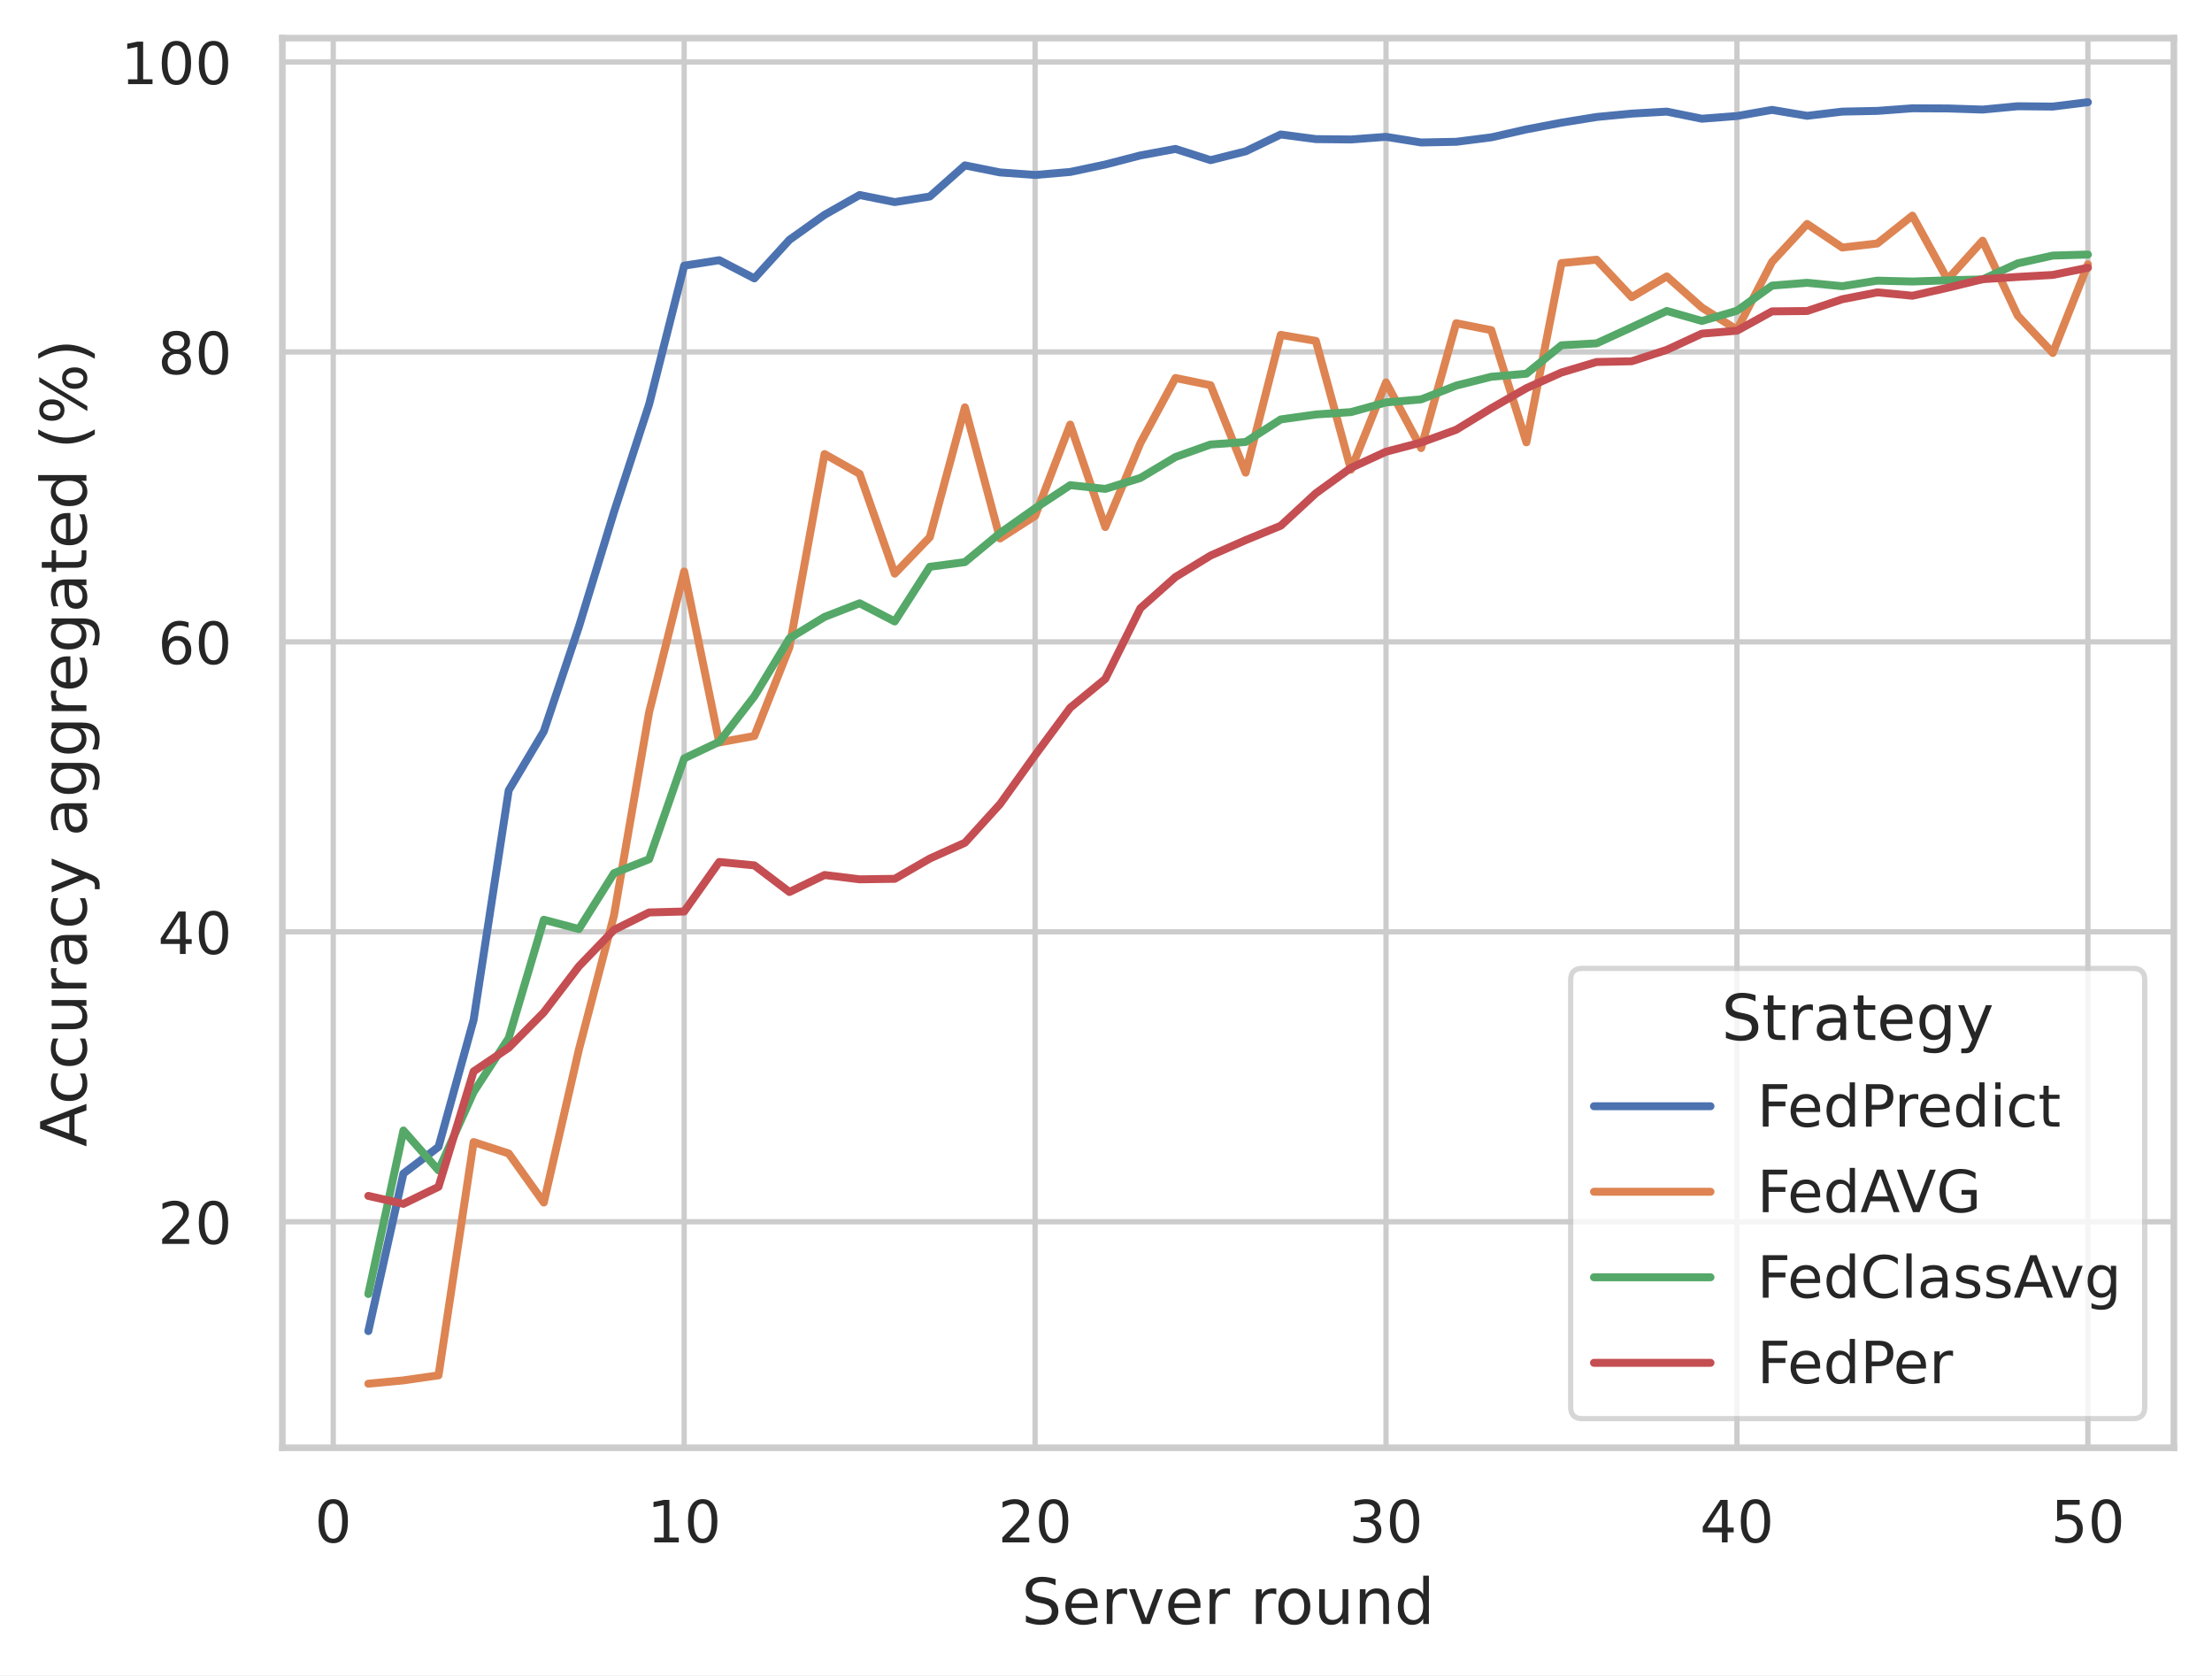
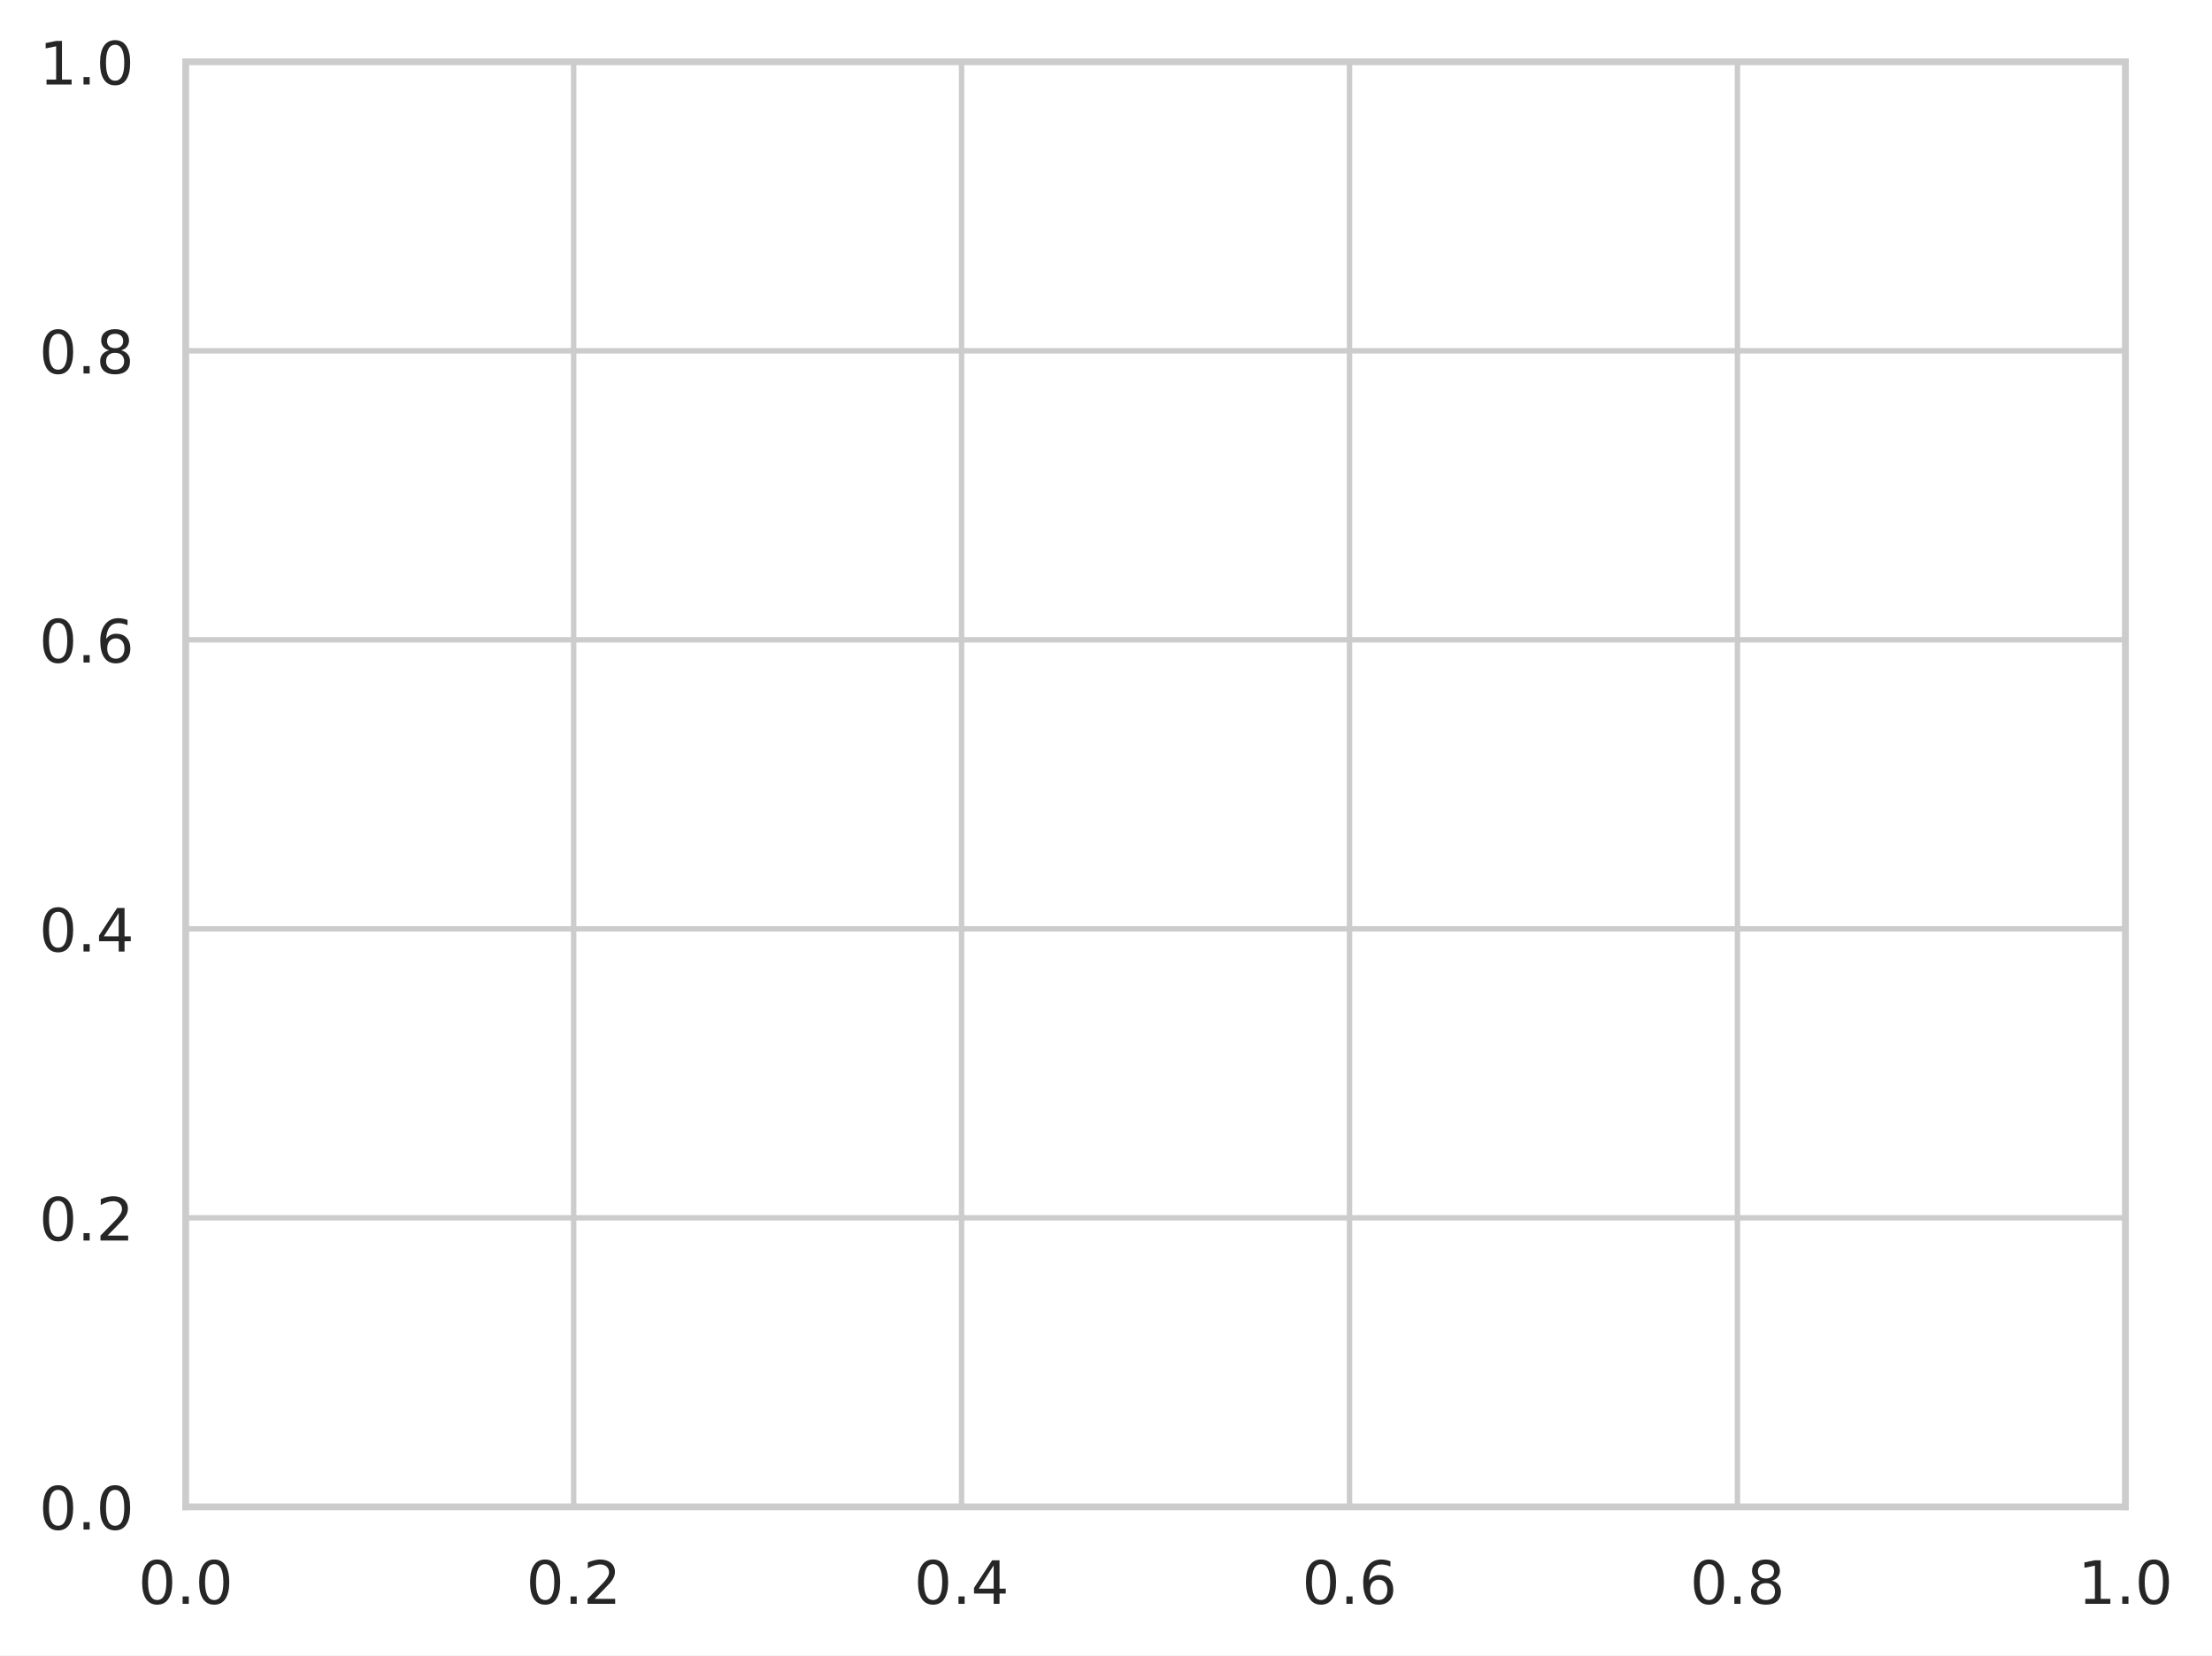
- <svg xmlns="http://www.w3.org/2000/svg" xmlns:xlink="http://www.w3.org/1999/xlink" width="417.63pt" height="316.272pt" viewBox="0 0 417.63 316.272" version="1.1">
+ <svg xmlns="http://www.w3.org/2000/svg" xmlns:xlink="http://www.w3.org/1999/xlink" width="407.26pt" height="304.837pt" viewBox="0 0 407.26 304.837" version="1.1">
  <defs>
    <style type="text/css">*{stroke-linejoin: round; stroke-linecap: butt}</style>
  </defs>
  <g id="figure_1">
    <g id="patch_1">
-       <path d="M 0 316.272  L 417.63 316.272  L 417.63 0  L 0 0  z " style="fill: #ffffff" />
+       <path d="M 0 304.837  L 407.26 304.837  L 407.26 0  L 0 0  z " style="fill: #ffffff" />
    </g>
    <g id="axes_1">
      <g id="patch_2">
-         <path d="M 53.31 273.312  L 410.43 273.312  L 410.43 7.2  L 53.31 7.2  z " style="fill: #ffffff" />
+         <path d="M 34.193 277.491  L 391.313 277.491  L 391.313 11.379  L 34.193 11.379  z " style="fill: #ffffff" />
      </g>
      <g id="matplotlib.axis_1">
        <g id="xtick_1">
          <g id="line2d_1">
-             <path d="M 62.917 273.312  L 62.917 7.2  " clip-path="url(#pc67207df9b)" style="fill: none; stroke: #cccccc; stroke-linecap: round" />
+             <path d="M 34.193 277.491  L 34.193 11.379  " clip-path="url(#pdda27de892)" style="fill: none; stroke: #cccccc; stroke-linecap: round" />
          </g>
          <g id="text_1">
-             <g style="fill: #262626" transform="translate(59.41775 291.1703) scale(0.11 -0.11)">
+             <g style="fill: #262626" transform="translate(25.44672 295.3494) scale(0.11 -0.11)">
              <defs>
                <path id="DejaVuSans-30" d="M 2034 4250  Q 1547 4250 1301 3770  Q 1056 3291 1056 2328  Q 1056 1369 1301 889  Q 1547 409 2034 409  Q 2525 409 2770 889  Q 3016 1369 3016 2328  Q 3016 3291 2770 3770  Q 2525 4250 2034 4250  z M 2034 4750  Q 2819 4750 3233 4129  Q 3647 3509 3647 2328  Q 3647 1150 3233 529  Q 2819 -91 2034 -91  Q 1250 -91 836 529  Q 422 1150 422 2328  Q 422 3509 836 4129  Q 1250 4750 2034 4750  z " transform="scale(0.015625)" />
+                 <path id="DejaVuSans-2e" d="M 684 794  L 1344 794  L 1344 0  L 684 0  L 684 794  z " transform="scale(0.015625)" />
              </defs>
              <use xlink:href="#DejaVuSans-30" />
+               <use xlink:href="#DejaVuSans-2e" x="63.623" />
+               <use xlink:href="#DejaVuSans-30" x="95.41" />
            </g>
          </g>
        </g>
        <g id="xtick_2">
          <g id="line2d_2">
-             <path d="M 129.173 273.312  L 129.173 7.2  " clip-path="url(#pc67207df9b)" style="fill: none; stroke: #cccccc; stroke-linecap: round" />
+             <path d="M 105.617 277.491  L 105.617 11.379  " clip-path="url(#pdda27de892)" style="fill: none; stroke: #cccccc; stroke-linecap: round" />
          </g>
          <g id="text_2">
-             <g style="fill: #262626" transform="translate(122.1744 291.1703) scale(0.11 -0.11)">
+             <g style="fill: #262626" transform="translate(96.87072 295.3494) scale(0.11 -0.11)">
              <defs>
-                 <path id="DejaVuSans-31" d="M 794 531  L 1825 531  L 1825 4091  L 703 3866  L 703 4441  L 1819 4666  L 2450 4666  L 2450 531  L 3481 531  L 3481 0  L 794 0  L 794 531  z " transform="scale(0.015625)" />
+                 <path id="DejaVuSans-32" d="M 1228 531  L 3431 531  L 3431 0  L 469 0  L 469 531  Q 828 903 1448 1529  Q 2069 2156 2228 2338  Q 2531 2678 2651 2914  Q 2772 3150 2772 3378  Q 2772 3750 2511 3984  Q 2250 4219 1831 4219  Q 1534 4219 1204 4116  Q 875 4013 500 3803  L 500 4441  Q 881 4594 1212 4672  Q 1544 4750 1819 4750  Q 2544 4750 2975 4387  Q 3406 4025 3406 3419  Q 3406 3131 3298 2873  Q 3191 2616 2906 2266  Q 2828 2175 2409 1742  Q 1991 1309 1228 531  z " transform="scale(0.015625)" />
              </defs>
-               <use xlink:href="#DejaVuSans-31" />
-               <use xlink:href="#DejaVuSans-30" x="63.623" />
+               <use xlink:href="#DejaVuSans-30" />
+               <use xlink:href="#DejaVuSans-2e" x="63.623" />
+               <use xlink:href="#DejaVuSans-32" x="95.41" />
            </g>
          </g>
        </g>
        <g id="xtick_3">
          <g id="line2d_3">
-             <path d="M 195.429 273.312  L 195.429 7.2  " clip-path="url(#pc67207df9b)" style="fill: none; stroke: #cccccc; stroke-linecap: round" />
+             <path d="M 177.041 277.491  L 177.041 11.379  " clip-path="url(#pdda27de892)" style="fill: none; stroke: #cccccc; stroke-linecap: round" />
          </g>
          <g id="text_3">
-             <g style="fill: #262626" transform="translate(188.4304 291.1703) scale(0.11 -0.11)">
+             <g style="fill: #262626" transform="translate(168.2947 295.3494) scale(0.11 -0.11)">
              <defs>
-                 <path id="DejaVuSans-32" d="M 1228 531  L 3431 531  L 3431 0  L 469 0  L 469 531  Q 828 903 1448 1529  Q 2069 2156 2228 2338  Q 2531 2678 2651 2914  Q 2772 3150 2772 3378  Q 2772 3750 2511 3984  Q 2250 4219 1831 4219  Q 1534 4219 1204 4116  Q 875 4013 500 3803  L 500 4441  Q 881 4594 1212 4672  Q 1544 4750 1819 4750  Q 2544 4750 2975 4387  Q 3406 4025 3406 3419  Q 3406 3131 3298 2873  Q 3191 2616 2906 2266  Q 2828 2175 2409 1742  Q 1991 1309 1228 531  z " transform="scale(0.015625)" />
+                 <path id="DejaVuSans-34" d="M 2419 4116  L 825 1625  L 2419 1625  L 2419 4116  z M 2253 4666  L 3047 4666  L 3047 1625  L 3713 1625  L 3713 1100  L 3047 1100  L 3047 0  L 2419 0  L 2419 1100  L 313 1100  L 313 1709  L 2253 4666  z " transform="scale(0.015625)" />
              </defs>
-               <use xlink:href="#DejaVuSans-32" />
-               <use xlink:href="#DejaVuSans-30" x="63.623" />
+               <use xlink:href="#DejaVuSans-30" />
+               <use xlink:href="#DejaVuSans-2e" x="63.623" />
+               <use xlink:href="#DejaVuSans-34" x="95.41" />
            </g>
          </g>
        </g>
        <g id="xtick_4">
          <g id="line2d_4">
-             <path d="M 261.685 273.312  L 261.685 7.2  " clip-path="url(#pc67207df9b)" style="fill: none; stroke: #cccccc; stroke-linecap: round" />
+             <path d="M 248.465 277.491  L 248.465 11.379  " clip-path="url(#pdda27de892)" style="fill: none; stroke: #cccccc; stroke-linecap: round" />
          </g>
          <g id="text_4">
-             <g style="fill: #262626" transform="translate(254.6865 291.1703) scale(0.11 -0.11)">
+             <g style="fill: #262626" transform="translate(239.7187 295.3494) scale(0.11 -0.11)">
              <defs>
-                 <path id="DejaVuSans-33" d="M 2597 2516  Q 3050 2419 3304 2112  Q 3559 1806 3559 1356  Q 3559 666 3084 287  Q 2609 -91 1734 -91  Q 1441 -91 1130 -33  Q 819 25 488 141  L 488 750  Q 750 597 1062 519  Q 1375 441 1716 441  Q 2309 441 2620 675  Q 2931 909 2931 1356  Q 2931 1769 2642 2001  Q 2353 2234 1838 2234  L 1294 2234  L 1294 2753  L 1863 2753  Q 2328 2753 2575 2939  Q 2822 3125 2822 3475  Q 2822 3834 2567 4026  Q 2313 4219 1838 4219  Q 1578 4219 1281 4162  Q 984 4106 628 3988  L 628 4550  Q 988 4650 1302 4700  Q 1616 4750 1894 4750  Q 2613 4750 3031 4423  Q 3450 4097 3450 3541  Q 3450 3153 3228 2886  Q 3006 2619 2597 2516  z " transform="scale(0.015625)" />
+                 <path id="DejaVuSans-36" d="M 2113 2584  Q 1688 2584 1439 2293  Q 1191 2003 1191 1497  Q 1191 994 1439 701  Q 1688 409 2113 409  Q 2538 409 2786 701  Q 3034 994 3034 1497  Q 3034 2003 2786 2293  Q 2538 2584 2113 2584  z M 3366 4563  L 3366 3988  Q 3128 4100 2886 4159  Q 2644 4219 2406 4219  Q 1781 4219 1451 3797  Q 1122 3375 1075 2522  Q 1259 2794 1537 2939  Q 1816 3084 2150 3084  Q 2853 3084 3261 2657  Q 3669 2231 3669 1497  Q 3669 778 3244 343  Q 2819 -91 2113 -91  Q 1303 -91 875 529  Q 447 1150 447 2328  Q 447 3434 972 4092  Q 1497 4750 2381 4750  Q 2619 4750 2861 4703  Q 3103 4656 3366 4563  z " transform="scale(0.015625)" />
              </defs>
-               <use xlink:href="#DejaVuSans-33" />
-               <use xlink:href="#DejaVuSans-30" x="63.623" />
+               <use xlink:href="#DejaVuSans-30" />
+               <use xlink:href="#DejaVuSans-2e" x="63.623" />
+               <use xlink:href="#DejaVuSans-36" x="95.41" />
            </g>
          </g>
        </g>
        <g id="xtick_5">
          <g id="line2d_5">
-             <path d="M 327.941 273.312  L 327.941 7.2  " clip-path="url(#pc67207df9b)" style="fill: none; stroke: #cccccc; stroke-linecap: round" />
+             <path d="M 319.889 277.491  L 319.889 11.379  " clip-path="url(#pdda27de892)" style="fill: none; stroke: #cccccc; stroke-linecap: round" />
          </g>
          <g id="text_5">
-             <g style="fill: #262626" transform="translate(320.9425 291.1703) scale(0.11 -0.11)">
+             <g style="fill: #262626" transform="translate(311.1427 295.3494) scale(0.11 -0.11)">
              <defs>
-                 <path id="DejaVuSans-34" d="M 2419 4116  L 825 1625  L 2419 1625  L 2419 4116  z M 2253 4666  L 3047 4666  L 3047 1625  L 3713 1625  L 3713 1100  L 3047 1100  L 3047 0  L 2419 0  L 2419 1100  L 313 1100  L 313 1709  L 2253 4666  z " transform="scale(0.015625)" />
+                 <path id="DejaVuSans-38" d="M 2034 2216  Q 1584 2216 1326 1975  Q 1069 1734 1069 1313  Q 1069 891 1326 650  Q 1584 409 2034 409  Q 2484 409 2743 651  Q 3003 894 3003 1313  Q 3003 1734 2745 1975  Q 2488 2216 2034 2216  z M 1403 2484  Q 997 2584 770 2862  Q 544 3141 544 3541  Q 544 4100 942 4425  Q 1341 4750 2034 4750  Q 2731 4750 3128 4425  Q 3525 4100 3525 3541  Q 3525 3141 3298 2862  Q 3072 2584 2669 2484  Q 3125 2378 3379 2068  Q 3634 1759 3634 1313  Q 3634 634 3220 271  Q 2806 -91 2034 -91  Q 1263 -91 848 271  Q 434 634 434 1313  Q 434 1759 690 2068  Q 947 2378 1403 2484  z M 1172 3481  Q 1172 3119 1398 2916  Q 1625 2713 2034 2713  Q 2441 2713 2670 2916  Q 2900 3119 2900 3481  Q 2900 3844 2670 4047  Q 2441 4250 2034 4250  Q 1625 4250 1398 4047  Q 1172 3844 1172 3481  z " transform="scale(0.015625)" />
              </defs>
-               <use xlink:href="#DejaVuSans-34" />
-               <use xlink:href="#DejaVuSans-30" x="63.623" />
+               <use xlink:href="#DejaVuSans-30" />
+               <use xlink:href="#DejaVuSans-2e" x="63.623" />
+               <use xlink:href="#DejaVuSans-38" x="95.41" />
            </g>
          </g>
        </g>
        <g id="xtick_6">
          <g id="line2d_6">
-             <path d="M 394.197 273.312  L 394.197 7.2  " clip-path="url(#pc67207df9b)" style="fill: none; stroke: #cccccc; stroke-linecap: round" />
+             <path d="M 391.313 277.491  L 391.313 11.379  " clip-path="url(#pdda27de892)" style="fill: none; stroke: #cccccc; stroke-linecap: round" />
          </g>
          <g id="text_6">
-             <g style="fill: #262626" transform="translate(387.1985 291.1703) scale(0.11 -0.11)">
+             <g style="fill: #262626" transform="translate(382.5667 295.3494) scale(0.11 -0.11)">
              <defs>
-                 <path id="DejaVuSans-35" d="M 691 4666  L 3169 4666  L 3169 4134  L 1269 4134  L 1269 2991  Q 1406 3038 1543 3061  Q 1681 3084 1819 3084  Q 2600 3084 3056 2656  Q 3513 2228 3513 1497  Q 3513 744 3044 326  Q 2575 -91 1722 -91  Q 1428 -91 1123 -41  Q 819 9 494 109  L 494 744  Q 775 591 1075 516  Q 1375 441 1709 441  Q 2250 441 2565 725  Q 2881 1009 2881 1497  Q 2881 1984 2565 2268  Q 2250 2553 1709 2553  Q 1456 2553 1204 2497  Q 953 2441 691 2322  L 691 4666  z " transform="scale(0.015625)" />
+                 <path id="DejaVuSans-31" d="M 794 531  L 1825 531  L 1825 4091  L 703 3866  L 703 4441  L 1819 4666  L 2450 4666  L 2450 531  L 3481 531  L 3481 0  L 794 0  L 794 531  z " transform="scale(0.015625)" />
              </defs>
-               <use xlink:href="#DejaVuSans-35" />
-               <use xlink:href="#DejaVuSans-30" x="63.623" />
+               <use xlink:href="#DejaVuSans-31" />
+               <use xlink:href="#DejaVuSans-2e" x="63.623" />
+               <use xlink:href="#DejaVuSans-30" x="95.41" />
            </g>
-           </g>
-         </g>
-         <g id="text_7">
-           <g style="fill: #262626" transform="translate(192.8691 306.5761) scale(0.12 -0.12)">
-             <defs>
-               <path id="DejaVuSans-53" d="M 3425 4513  L 3425 3897  Q 3066 4069 2747 4153  Q 2428 4238 2131 4238  Q 1616 4238 1336 4038  Q 1056 3838 1056 3469  Q 1056 3159 1242 3001  Q 1428 2844 1947 2747  L 2328 2669  Q 3034 2534 3370 2195  Q 3706 1856 3706 1288  Q 3706 609 3251 259  Q 2797 -91 1919 -91  Q 1588 -91 1214 -16  Q 841 59 441 206  L 441 856  Q 825 641 1194 531  Q 1563 422 1919 422  Q 2459 422 2753 634  Q 3047 847 3047 1241  Q 3047 1584 2836 1778  Q 2625 1972 2144 2069  L 1759 2144  Q 1053 2284 737 2584  Q 422 2884 422 3419  Q 422 4038 858 4394  Q 1294 4750 2059 4750  Q 2388 4750 2728 4690  Q 3069 4631 3425 4513  z " transform="scale(0.015625)" />
-               <path id="DejaVuSans-65" d="M 3597 1894  L 3597 1613  L 953 1613  Q 991 1019 1311 708  Q 1631 397 2203 397  Q 2534 397 2845 478  Q 3156 559 3463 722  L 3463 178  Q 3153 47 2828 -22  Q 2503 -91 2169 -91  Q 1331 -91 842 396  Q 353 884 353 1716  Q 353 2575 817 3079  Q 1281 3584 2069 3584  Q 2775 3584 3186 3129  Q 3597 2675 3597 1894  z M 3022 2063  Q 3016 2534 2758 2815  Q 2500 3097 2075 3097  Q 1594 3097 1305 2825  Q 1016 2553 972 2059  L 3022 2063  z " transform="scale(0.015625)" />
-               <path id="DejaVuSans-72" d="M 2631 2963  Q 2534 3019 2420 3045  Q 2306 3072 2169 3072  Q 1681 3072 1420 2755  Q 1159 2438 1159 1844  L 1159 0  L 581 0  L 581 3500  L 1159 3500  L 1159 2956  Q 1341 3275 1631 3429  Q 1922 3584 2338 3584  Q 2397 3584 2469 3576  Q 2541 3569 2628 3553  L 2631 2963  z " transform="scale(0.015625)" />
-               <path id="DejaVuSans-76" d="M 191 3500  L 800 3500  L 1894 563  L 2988 3500  L 3597 3500  L 2284 0  L 1503 0  L 191 3500  z " transform="scale(0.015625)" />
-               <path id="DejaVuSans-20" transform="scale(0.015625)" />
-               <path id="DejaVuSans-6f" d="M 1959 3097  Q 1497 3097 1228 2736  Q 959 2375 959 1747  Q 959 1119 1226 758  Q 1494 397 1959 397  Q 2419 397 2687 759  Q 2956 1122 2956 1747  Q 2956 2369 2687 2733  Q 2419 3097 1959 3097  z M 1959 3584  Q 2709 3584 3137 3096  Q 3566 2609 3566 1747  Q 3566 888 3137 398  Q 2709 -91 1959 -91  Q 1206 -91 779 398  Q 353 888 353 1747  Q 353 2609 779 3096  Q 1206 3584 1959 3584  z " transform="scale(0.015625)" />
-               <path id="DejaVuSans-75" d="M 544 1381  L 544 3500  L 1119 3500  L 1119 1403  Q 1119 906 1312 657  Q 1506 409 1894 409  Q 2359 409 2629 706  Q 2900 1003 2900 1516  L 2900 3500  L 3475 3500  L 3475 0  L 2900 0  L 2900 538  Q 2691 219 2414 64  Q 2138 -91 1772 -91  Q 1169 -91 856 284  Q 544 659 544 1381  z M 1991 3584  L 1991 3584  z " transform="scale(0.015625)" />
-               <path id="DejaVuSans-6e" d="M 3513 2113  L 3513 0  L 2938 0  L 2938 2094  Q 2938 2591 2744 2837  Q 2550 3084 2163 3084  Q 1697 3084 1428 2787  Q 1159 2491 1159 1978  L 1159 0  L 581 0  L 581 3500  L 1159 3500  L 1159 2956  Q 1366 3272 1645 3428  Q 1925 3584 2291 3584  Q 2894 3584 3203 3211  Q 3513 2838 3513 2113  z " transform="scale(0.015625)" />
-               <path id="DejaVuSans-64" d="M 2906 2969  L 2906 4863  L 3481 4863  L 3481 0  L 2906 0  L 2906 525  Q 2725 213 2448 61  Q 2172 -91 1784 -91  Q 1150 -91 751 415  Q 353 922 353 1747  Q 353 2572 751 3078  Q 1150 3584 1784 3584  Q 2172 3584 2448 3432  Q 2725 3281 2906 2969  z M 947 1747  Q 947 1113 1208 752  Q 1469 391 1925 391  Q 2381 391 2643 752  Q 2906 1113 2906 1747  Q 2906 2381 2643 2742  Q 2381 3103 1925 3103  Q 1469 3103 1208 2742  Q 947 2381 947 1747  z " transform="scale(0.015625)" />
-             </defs>
-             <use xlink:href="#DejaVuSans-53" />
-             <use xlink:href="#DejaVuSans-65" x="63.477" />
-             <use xlink:href="#DejaVuSans-72" x="125" />
-             <use xlink:href="#DejaVuSans-76" x="166.113" />
-             <use xlink:href="#DejaVuSans-65" x="225.293" />
-             <use xlink:href="#DejaVuSans-72" x="286.816" />
-             <use xlink:href="#DejaVuSans-20" x="327.93" />
-             <use xlink:href="#DejaVuSans-72" x="359.717" />
-             <use xlink:href="#DejaVuSans-6f" x="398.58" />
-             <use xlink:href="#DejaVuSans-75" x="459.762" />
-             <use xlink:href="#DejaVuSans-6e" x="523.141" />
-             <use xlink:href="#DejaVuSans-64" x="586.52" />
          </g>
        </g>
      </g>
      <g id="matplotlib.axis_2">
        <g id="ytick_1">
          <g id="line2d_7">
-             <path d="M 53.31 230.645  L 410.43 230.645  " clip-path="url(#pc67207df9b)" style="fill: none; stroke: #cccccc; stroke-linecap: round" />
+             <path d="M 34.193 277.491  L 391.313 277.491  " clip-path="url(#pdda27de892)" style="fill: none; stroke: #cccccc; stroke-linecap: round" />
          </g>
-           <g id="text_8">
-             <g style="fill: #262626" transform="translate(29.8125 234.8245) scale(0.11 -0.11)">
-               <use xlink:href="#DejaVuSans-32" />
-               <use xlink:href="#DejaVuSans-30" x="63.623" />
+           <g id="text_7">
+             <g style="fill: #262626" transform="translate(7.2 281.6703) scale(0.11 -0.11)">
+               <use xlink:href="#DejaVuSans-30" />
+               <use xlink:href="#DejaVuSans-2e" x="63.623" />
+               <use xlink:href="#DejaVuSans-30" x="95.41" />
            </g>
          </g>
        </g>
        <g id="ytick_2">
          <g id="line2d_8">
-             <path d="M 53.31 175.91  L 410.43 175.91  " clip-path="url(#pc67207df9b)" style="fill: none; stroke: #cccccc; stroke-linecap: round" />
+             <path d="M 34.193 224.269  L 391.313 224.269  " clip-path="url(#pdda27de892)" style="fill: none; stroke: #cccccc; stroke-linecap: round" />
          </g>
-           <g id="text_9">
-             <g style="fill: #262626" transform="translate(29.8125 180.0892) scale(0.11 -0.11)">
-               <use xlink:href="#DejaVuSans-34" />
-               <use xlink:href="#DejaVuSans-30" x="63.623" />
+           <g id="text_8">
+             <g style="fill: #262626" transform="translate(7.2 228.4479) scale(0.11 -0.11)">
+               <use xlink:href="#DejaVuSans-30" />
+               <use xlink:href="#DejaVuSans-2e" x="63.623" />
+               <use xlink:href="#DejaVuSans-32" x="95.41" />
            </g>
          </g>
        </g>
        <g id="ytick_3">
          <g id="line2d_9">
-             <path d="M 53.31 121.175  L 410.43 121.175  " clip-path="url(#pc67207df9b)" style="fill: none; stroke: #cccccc; stroke-linecap: round" />
+             <path d="M 34.193 171.046  L 391.313 171.046  " clip-path="url(#pdda27de892)" style="fill: none; stroke: #cccccc; stroke-linecap: round" />
          </g>
-           <g id="text_10">
-             <g style="fill: #262626" transform="translate(29.8125 125.354) scale(0.11 -0.11)">
-               <defs>
-                 <path id="DejaVuSans-36" d="M 2113 2584  Q 1688 2584 1439 2293  Q 1191 2003 1191 1497  Q 1191 994 1439 701  Q 1688 409 2113 409  Q 2538 409 2786 701  Q 3034 994 3034 1497  Q 3034 2003 2786 2293  Q 2538 2584 2113 2584  z M 3366 4563  L 3366 3988  Q 3128 4100 2886 4159  Q 2644 4219 2406 4219  Q 1781 4219 1451 3797  Q 1122 3375 1075 2522  Q 1259 2794 1537 2939  Q 1816 3084 2150 3084  Q 2853 3084 3261 2657  Q 3669 2231 3669 1497  Q 3669 778 3244 343  Q 2819 -91 2113 -91  Q 1303 -91 875 529  Q 447 1150 447 2328  Q 447 3434 972 4092  Q 1497 4750 2381 4750  Q 2619 4750 2861 4703  Q 3103 4656 3366 4563  z " transform="scale(0.015625)" />
-               </defs>
-               <use xlink:href="#DejaVuSans-36" />
-               <use xlink:href="#DejaVuSans-30" x="63.623" />
+           <g id="text_9">
+             <g style="fill: #262626" transform="translate(7.2 175.2255) scale(0.11 -0.11)">
+               <use xlink:href="#DejaVuSans-30" />
+               <use xlink:href="#DejaVuSans-2e" x="63.623" />
+               <use xlink:href="#DejaVuSans-34" x="95.41" />
            </g>
          </g>
        </g>
        <g id="ytick_4">
          <g id="line2d_10">
-             <path d="M 53.31 66.44  L 410.43 66.44  " clip-path="url(#pc67207df9b)" style="fill: none; stroke: #cccccc; stroke-linecap: round" />
+             <path d="M 34.193 117.824  L 391.313 117.824  " clip-path="url(#pdda27de892)" style="fill: none; stroke: #cccccc; stroke-linecap: round" />
          </g>
-           <g id="text_11">
-             <g style="fill: #262626" transform="translate(29.8125 70.61875) scale(0.11 -0.11)">
-               <defs>
-                 <path id="DejaVuSans-38" d="M 2034 2216  Q 1584 2216 1326 1975  Q 1069 1734 1069 1313  Q 1069 891 1326 650  Q 1584 409 2034 409  Q 2484 409 2743 651  Q 3003 894 3003 1313  Q 3003 1734 2745 1975  Q 2488 2216 2034 2216  z M 1403 2484  Q 997 2584 770 2862  Q 544 3141 544 3541  Q 544 4100 942 4425  Q 1341 4750 2034 4750  Q 2731 4750 3128 4425  Q 3525 4100 3525 3541  Q 3525 3141 3298 2862  Q 3072 2584 2669 2484  Q 3125 2378 3379 2068  Q 3634 1759 3634 1313  Q 3634 634 3220 271  Q 2806 -91 2034 -91  Q 1263 -91 848 271  Q 434 634 434 1313  Q 434 1759 690 2068  Q 947 2378 1403 2484  z M 1172 3481  Q 1172 3119 1398 2916  Q 1625 2713 2034 2713  Q 2441 2713 2670 2916  Q 2900 3119 2900 3481  Q 2900 3844 2670 4047  Q 2441 4250 2034 4250  Q 1625 4250 1398 4047  Q 1172 3844 1172 3481  z " transform="scale(0.015625)" />
-               </defs>
-               <use xlink:href="#DejaVuSans-38" />
-               <use xlink:href="#DejaVuSans-30" x="63.623" />
+           <g id="text_10">
+             <g style="fill: #262626" transform="translate(7.2 122.0031) scale(0.11 -0.11)">
+               <use xlink:href="#DejaVuSans-30" />
+               <use xlink:href="#DejaVuSans-2e" x="63.623" />
+               <use xlink:href="#DejaVuSans-36" x="95.41" />
            </g>
          </g>
        </g>
        <g id="ytick_5">
          <g id="line2d_11">
-             <path d="M 53.31 11.704  L 410.43 11.704  " clip-path="url(#pc67207df9b)" style="fill: none; stroke: #cccccc; stroke-linecap: round" />
+             <path d="M 34.193 64.602  L 391.313 64.602  " clip-path="url(#pdda27de892)" style="fill: none; stroke: #cccccc; stroke-linecap: round" />
          </g>
-           <g id="text_12">
-             <g style="fill: #262626" transform="translate(22.81375 15.88351) scale(0.11 -0.11)">
-               <use xlink:href="#DejaVuSans-31" />
-               <use xlink:href="#DejaVuSans-30" x="63.623" />
-               <use xlink:href="#DejaVuSans-30" x="127.246" />
+           <g id="text_11">
+             <g style="fill: #262626" transform="translate(7.2 68.78068) scale(0.11 -0.11)">
+               <use xlink:href="#DejaVuSans-30" />
+               <use xlink:href="#DejaVuSans-2e" x="63.623" />
+               <use xlink:href="#DejaVuSans-38" x="95.41" />
            </g>
          </g>
        </g>
-         <g id="text_13">
-           <g style="fill: #262626" transform="translate(16.31812 216.5038) rotate(-90) scale(0.12 -0.12)">
-             <defs>
-               <path id="DejaVuSans-41" d="M 2188 4044  L 1331 1722  L 3047 1722  L 2188 4044  z M 1831 4666  L 2547 4666  L 4325 0  L 3669 0  L 3244 1197  L 1141 1197  L 716 0  L 50 0  L 1831 4666  z " transform="scale(0.015625)" />
-               <path id="DejaVuSans-63" d="M 3122 3366  L 3122 2828  Q 2878 2963 2633 3030  Q 2388 3097 2138 3097  Q 1578 3097 1268 2742  Q 959 2388 959 1747  Q 959 1106 1268 751  Q 1578 397 2138 397  Q 2388 397 2633 464  Q 2878 531 3122 666  L 3122 134  Q 2881 22 2623 -34  Q 2366 -91 2075 -91  Q 1284 -91 818 406  Q 353 903 353 1747  Q 353 2603 823 3093  Q 1294 3584 2113 3584  Q 2378 3584 2631 3529  Q 2884 3475 3122 3366  z " transform="scale(0.015625)" />
-               <path id="DejaVuSans-61" d="M 2194 1759  Q 1497 1759 1228 1600  Q 959 1441 959 1056  Q 959 750 1161 570  Q 1363 391 1709 391  Q 2188 391 2477 730  Q 2766 1069 2766 1631  L 2766 1759  L 2194 1759  z M 3341 1997  L 3341 0  L 2766 0  L 2766 531  Q 2569 213 2275 61  Q 1981 -91 1556 -91  Q 1019 -91 701 211  Q 384 513 384 1019  Q 384 1609 779 1909  Q 1175 2209 1959 2209  L 2766 2209  L 2766 2266  Q 2766 2663 2505 2880  Q 2244 3097 1772 3097  Q 1472 3097 1187 3025  Q 903 2953 641 2809  L 641 3341  Q 956 3463 1253 3523  Q 1550 3584 1831 3584  Q 2591 3584 2966 3190  Q 3341 2797 3341 1997  z " transform="scale(0.015625)" />
-               <path id="DejaVuSans-79" d="M 2059 -325  Q 1816 -950 1584 -1140  Q 1353 -1331 966 -1331  L 506 -1331  L 506 -850  L 844 -850  Q 1081 -850 1212 -737  Q 1344 -625 1503 -206  L 1606 56  L 191 3500  L 800 3500  L 1894 763  L 2988 3500  L 3597 3500  L 2059 -325  z " transform="scale(0.015625)" />
-               <path id="DejaVuSans-67" d="M 2906 1791  Q 2906 2416 2648 2759  Q 2391 3103 1925 3103  Q 1463 3103 1205 2759  Q 947 2416 947 1791  Q 947 1169 1205 825  Q 1463 481 1925 481  Q 2391 481 2648 825  Q 2906 1169 2906 1791  z M 3481 434  Q 3481 -459 3084 -895  Q 2688 -1331 1869 -1331  Q 1566 -1331 1297 -1286  Q 1028 -1241 775 -1147  L 775 -588  Q 1028 -725 1275 -790  Q 1522 -856 1778 -856  Q 2344 -856 2625 -561  Q 2906 -266 2906 331  L 2906 616  Q 2728 306 2450 153  Q 2172 0 1784 0  Q 1141 0 747 490  Q 353 981 353 1791  Q 353 2603 747 3093  Q 1141 3584 1784 3584  Q 2172 3584 2450 3431  Q 2728 3278 2906 2969  L 2906 3500  L 3481 3500  L 3481 434  z " transform="scale(0.015625)" />
-               <path id="DejaVuSans-74" d="M 1172 4494  L 1172 3500  L 2356 3500  L 2356 3053  L 1172 3053  L 1172 1153  Q 1172 725 1289 603  Q 1406 481 1766 481  L 2356 481  L 2356 0  L 1766 0  Q 1100 0 847 248  Q 594 497 594 1153  L 594 3053  L 172 3053  L 172 3500  L 594 3500  L 594 4494  L 1172 4494  z " transform="scale(0.015625)" />
-               <path id="DejaVuSans-28" d="M 1984 4856  Q 1566 4138 1362 3434  Q 1159 2731 1159 2009  Q 1159 1288 1364 580  Q 1569 -128 1984 -844  L 1484 -844  Q 1016 -109 783 600  Q 550 1309 550 2009  Q 550 2706 781 3412  Q 1013 4119 1484 4856  L 1984 4856  z " transform="scale(0.015625)" />
-               <path id="DejaVuSans-25" d="M 4653 2053  Q 4381 2053 4226 1822  Q 4072 1591 4072 1178  Q 4072 772 4226 539  Q 4381 306 4653 306  Q 4919 306 5073 539  Q 5228 772 5228 1178  Q 5228 1588 5073 1820  Q 4919 2053 4653 2053  z M 4653 2450  Q 5147 2450 5437 2106  Q 5728 1763 5728 1178  Q 5728 594 5436 251  Q 5144 -91 4653 -91  Q 4153 -91 3862 251  Q 3572 594 3572 1178  Q 3572 1766 3864 2108  Q 4156 2450 4653 2450  z M 1428 4353  Q 1159 4353 1004 4120  Q 850 3888 850 3481  Q 850 3069 1003 2837  Q 1156 2606 1428 2606  Q 1700 2606 1854 2837  Q 2009 3069 2009 3481  Q 2009 3884 1853 4118  Q 1697 4353 1428 4353  z M 4250 4750  L 4750 4750  L 1831 -91  L 1331 -91  L 4250 4750  z M 1428 4750  Q 1922 4750 2215 4408  Q 2509 4066 2509 3481  Q 2509 2891 2217 2550  Q 1925 2209 1428 2209  Q 931 2209 642 2551  Q 353 2894 353 3481  Q 353 4063 643 4406  Q 934 4750 1428 4750  z " transform="scale(0.015625)" />
-               <path id="DejaVuSans-29" d="M 513 4856  L 1013 4856  Q 1481 4119 1714 3412  Q 1947 2706 1947 2009  Q 1947 1309 1714 600  Q 1481 -109 1013 -844  L 513 -844  Q 928 -128 1133 580  Q 1338 1288 1338 2009  Q 1338 2731 1133 3434  Q 928 4138 513 4856  z " transform="scale(0.015625)" />
-             </defs>
-             <use xlink:href="#DejaVuSans-41" />
-             <use xlink:href="#DejaVuSans-63" x="66.658" />
-             <use xlink:href="#DejaVuSans-63" x="121.639" />
-             <use xlink:href="#DejaVuSans-75" x="176.619" />
-             <use xlink:href="#DejaVuSans-72" x="239.998" />
-             <use xlink:href="#DejaVuSans-61" x="281.111" />
-             <use xlink:href="#DejaVuSans-63" x="342.391" />
-             <use xlink:href="#DejaVuSans-79" x="397.371" />
-             <use xlink:href="#DejaVuSans-20" x="456.551" />
-             <use xlink:href="#DejaVuSans-61" x="488.338" />
-             <use xlink:href="#DejaVuSans-67" x="549.617" />
-             <use xlink:href="#DejaVuSans-67" x="613.094" />
-             <use xlink:href="#DejaVuSans-72" x="676.57" />
-             <use xlink:href="#DejaVuSans-65" x="715.434" />
-             <use xlink:href="#DejaVuSans-67" x="776.957" />
-             <use xlink:href="#DejaVuSans-61" x="840.434" />
-             <use xlink:href="#DejaVuSans-74" x="901.713" />
-             <use xlink:href="#DejaVuSans-65" x="940.922" />
-             <use xlink:href="#DejaVuSans-64" x="1002.445" />
-             <use xlink:href="#DejaVuSans-20" x="1065.922" />
-             <use xlink:href="#DejaVuSans-28" x="1097.709" />
-             <use xlink:href="#DejaVuSans-25" x="1136.723" />
-             <use xlink:href="#DejaVuSans-29" x="1231.742" />
+         <g id="ytick_6">
+           <g id="line2d_12">
+             <path d="M 34.193 11.379  L 391.313 11.379  " clip-path="url(#pdda27de892)" style="fill: none; stroke: #cccccc; stroke-linecap: round" />
+           </g>
+           <g id="text_12">
+             <g style="fill: #262626" transform="translate(7.2 15.55828) scale(0.11 -0.11)">
+               <use xlink:href="#DejaVuSans-31" />
+               <use xlink:href="#DejaVuSans-2e" x="63.623" />
+               <use xlink:href="#DejaVuSans-30" x="95.41" />
+             </g>
          </g>
        </g>
      </g>
-       <g id="PolyCollection_1" />
-       <g id="PolyCollection_2" />
-       <g id="PolyCollection_3" />
-       <g id="PolyCollection_4" />
-       <g id="line2d_12">
-         <path d="M 69.543 251.283  L 76.168 221.542  L 82.794 216.507  L 89.42 192.54  L 96.045 149.203  L 102.671 138.069  L 109.296 118.322  L 115.922 96.662  L 122.548 76.358  L 129.173 50.151  L 135.799 49.122  L 142.424 52.553  L 149.05 45.271  L 155.676 40.553  L 162.301 36.813  L 168.927 38.151  L 175.552 37.096  L 182.178 31.22  L 188.804 32.549  L 195.429 33.03  L 202.055 32.463  L 208.68 31.057  L 215.306 29.341  L 221.932 28.114  L 228.557 30.233  L 235.183 28.569  L 241.808 25.386  L 248.434 26.261  L 255.06 26.33  L 261.685 25.833  L 268.311 26.896  L 274.936 26.768  L 281.562 25.927  L 288.188 24.426  L 294.813 23.156  L 301.439 22.084  L 308.064 21.449  L 314.69 21.072  L 321.316 22.41  L 327.941 21.904  L 334.567 20.746  L 341.192 21.861  L 347.818 21.072  L 354.444 20.934  L 361.069 20.445  L 367.695 20.471  L 374.32 20.686  L 380.946 20.059  L 387.572 20.119  L 394.197 19.296  " clip-path="url(#pc67207df9b)" style="fill: none; stroke: #4c72b0; stroke-width: 1.5; stroke-linecap: round" />
-       </g>
-       <g id="line2d_13">
-         <path d="M 69.543 261.216  L 76.168 260.59  L 82.794 259.638  L 89.42 215.598  L 96.045 217.751  L 102.671 227.015  L 109.296 198.141  L 115.922 172.819  L 122.548 134.492  L 129.173 107.891  L 135.799 140.162  L 142.424 138.935  L 149.05 122.173  L 155.676 85.716  L 162.301 89.448  L 168.927 108.294  L 175.552 101.406  L 182.178 76.898  L 188.804 101.654  L 195.429 97.391  L 202.055 80.149  L 208.68 99.493  L 215.306 83.658  L 221.932 71.357  L 228.557 72.721  L 235.183 89.225  L 241.808 63.216  L 248.434 64.357  L 255.06 88.667  L 261.685 72.189  L 268.311 84.593  L 274.936 61.02  L 281.562 62.332  L 288.188 83.503  L 294.813 49.663  L 301.439 49.028  L 308.064 56.096  L 314.69 52.176  L 321.316 58.061  L 327.941 62.238  L 334.567 49.439  L 341.192 42.277  L 347.818 46.729  L 354.444 45.965  L 361.069 40.707  L 367.695 52.759  L 374.32 45.434  L 380.946 59.579  L 387.572 66.63  L 394.197 49.911  " clip-path="url(#pc67207df9b)" style="fill: none; stroke: #dd8452; stroke-width: 1.5; stroke-linecap: round" />
-       </g>
-       <g id="line2d_14">
-         <path d="M 69.543 244.283  L 76.168 213.419  L 82.794 220.942  L 89.42 206.153  L 96.045 195.971  L 102.671 173.633  L 109.296 175.383  L 115.922 164.832  L 122.548 162.207  L 129.173 143.173  L 135.799 140.033  L 142.424 131.446  L 149.05 120.509  L 155.676 116.46  L 162.301 113.887  L 168.927 117.318  L 175.552 106.999  L 182.178 106.115  L 188.804 100.634  L 195.429 95.959  L 202.055 91.592  L 208.68 92.296  L 215.306 90.228  L 221.932 86.274  L 228.557 83.915  L 235.183 83.435  L 241.808 79.18  L 248.434 78.245  L 255.06 77.799  L 261.685 75.963  L 268.311 75.397  L 274.936 72.789  L 281.562 71.125  L 288.188 70.55  L 294.813 65.18  L 301.439 64.82  L 308.064 61.783  L 314.69 58.704  L 321.316 60.591  L 327.941 58.661  L 334.567 53.917  L 341.192 53.385  L 347.818 54.029  L 354.444 52.982  L 361.069 53.145  L 367.695 52.922  L 374.32 52.742  L 380.946 49.714  L 387.572 48.247  L 394.197 48.05  " clip-path="url(#pc67207df9b)" style="fill: none; stroke: #55a868; stroke-width: 1.5; stroke-linecap: round" />
-       </g>
-       <g id="line2d_15">
-         <path d="M 69.543 225.763  L 76.168 227.264  L 82.794 224.047  L 89.42 202.267  L 96.045 197.798  L 102.671 191.116  L 109.296 182.426  L 115.922 175.546  L 122.548 172.252  L 129.173 172.072  L 135.799 162.722  L 142.424 163.365  L 149.05 168.392  L 155.676 165.184  L 162.301 165.999  L 168.927 165.905  L 175.552 162.079  L 182.178 159.094  L 188.804 151.802  L 195.429 142.555  L 202.055 133.608  L 208.68 128.169  L 215.306 114.822  L 221.932 108.929  L 228.557 104.88  L 235.183 101.963  L 241.808 99.244  L 248.434 93.119  L 255.06 88.324  L 261.685 85.27  L 268.311 83.538  L 274.936 81.127  L 281.562 77.07  L 288.188 73.278  L 294.813 70.319  L 301.439 68.337  L 308.064 68.2  L 314.69 66.047  L 321.316 62.984  L 327.941 62.427  L 334.567 58.781  L 341.192 58.712  L 347.818 56.491  L 354.444 55.195  L 361.069 55.83  L 367.695 54.329  L 374.32 52.708  L 380.946 52.279  L 387.572 51.901  L 394.197 50.546  " clip-path="url(#pc67207df9b)" style="fill: none; stroke: #c44e52; stroke-width: 1.5; stroke-linecap: round" />
-       </g>
-       <g id="line2d_16" />
-       <g id="line2d_17" />
-       <g id="line2d_18" />
-       <g id="line2d_19" />
      <g id="patch_3">
-         <path d="M 53.31 273.312  L 53.31 7.2  " style="fill: none; stroke: #cccccc; stroke-width: 1.25; stroke-linejoin: miter; stroke-linecap: square" />
+         <path d="M 34.193 277.491  L 34.193 11.379  " style="fill: none; stroke: #cccccc; stroke-width: 1.25; stroke-linejoin: miter; stroke-linecap: square" />
      </g>
      <g id="patch_4">
-         <path d="M 410.43 273.312  L 410.43 7.2  " style="fill: none; stroke: #cccccc; stroke-width: 1.25; stroke-linejoin: miter; stroke-linecap: square" />
+         <path d="M 391.313 277.491  L 391.313 11.379  " style="fill: none; stroke: #cccccc; stroke-width: 1.25; stroke-linejoin: miter; stroke-linecap: square" />
      </g>
      <g id="patch_5">
-         <path d="M 53.31 273.312  L 410.43 273.312  " style="fill: none; stroke: #cccccc; stroke-width: 1.25; stroke-linejoin: miter; stroke-linecap: square" />
+         <path d="M 34.193 277.491  L 391.313 277.491  " style="fill: none; stroke: #cccccc; stroke-width: 1.25; stroke-linejoin: miter; stroke-linecap: square" />
      </g>
      <g id="patch_6">
-         <path d="M 53.31 7.2  L 410.43 7.2  " style="fill: none; stroke: #cccccc; stroke-width: 1.25; stroke-linejoin: miter; stroke-linecap: square" />
-       </g>
-       <g id="legend_1">
-         <g id="patch_7">
-           <path d="M 298.746 267.812  L 402.73 267.812  Q 404.93 267.812 404.93 265.612  L 404.93 185.014  Q 404.93 182.815 402.73 182.815  L 298.746 182.815  Q 296.546 182.815 296.546 185.014  L 296.546 265.612  Q 296.546 267.812 298.746 267.812  z " style="fill: #ffffff; opacity: 0.8; stroke: #cccccc; stroke-linejoin: miter" />
-         </g>
-         <g id="text_14">
-           <g style="fill: #262626" transform="translate(325.0288 196.3326) scale(0.12 -0.12)">
-             <use xlink:href="#DejaVuSans-53" />
-             <use xlink:href="#DejaVuSans-74" x="63.477" />
-             <use xlink:href="#DejaVuSans-72" x="102.686" />
-             <use xlink:href="#DejaVuSans-61" x="143.799" />
-             <use xlink:href="#DejaVuSans-74" x="205.078" />
-             <use xlink:href="#DejaVuSans-65" x="244.287" />
-             <use xlink:href="#DejaVuSans-67" x="305.811" />
-             <use xlink:href="#DejaVuSans-79" x="369.287" />
-           </g>
-         </g>
-         <g id="line2d_20">
-           <path d="M 300.946 208.837  L 311.946 208.837  L 322.946 208.837  " style="fill: none; stroke: #4c72b0; stroke-width: 1.5; stroke-linecap: round" />
-         </g>
-         <g id="text_15">
-           <g style="fill: #262626" transform="translate(331.7456 212.6865) scale(0.11 -0.11)">
-             <defs>
-               <path id="DejaVuSans-46" d="M 628 4666  L 3309 4666  L 3309 4134  L 1259 4134  L 1259 2759  L 3109 2759  L 3109 2228  L 1259 2228  L 1259 0  L 628 0  L 628 4666  z " transform="scale(0.015625)" />
-               <path id="DejaVuSans-50" d="M 1259 4147  L 1259 2394  L 2053 2394  Q 2494 2394 2734 2622  Q 2975 2850 2975 3272  Q 2975 3691 2734 3919  Q 2494 4147 2053 4147  L 1259 4147  z M 628 4666  L 2053 4666  Q 2838 4666 3239 4311  Q 3641 3956 3641 3272  Q 3641 2581 3239 2228  Q 2838 1875 2053 1875  L 1259 1875  L 1259 0  L 628 0  L 628 4666  z " transform="scale(0.015625)" />
-               <path id="DejaVuSans-69" d="M 603 3500  L 1178 3500  L 1178 0  L 603 0  L 603 3500  z M 603 4863  L 1178 4863  L 1178 4134  L 603 4134  L 603 4863  z " transform="scale(0.015625)" />
-             </defs>
-             <use xlink:href="#DejaVuSans-46" />
-             <use xlink:href="#DejaVuSans-65" x="52.02" />
-             <use xlink:href="#DejaVuSans-64" x="113.543" />
-             <use xlink:href="#DejaVuSans-50" x="177.02" />
-             <use xlink:href="#DejaVuSans-72" x="235.572" />
-             <use xlink:href="#DejaVuSans-65" x="274.436" />
-             <use xlink:href="#DejaVuSans-64" x="335.959" />
-             <use xlink:href="#DejaVuSans-69" x="399.436" />
-             <use xlink:href="#DejaVuSans-63" x="427.219" />
-             <use xlink:href="#DejaVuSans-74" x="482.199" />
-           </g>
-         </g>
-         <g id="line2d_21">
-           <path d="M 300.946 224.982  L 311.946 224.982  L 322.946 224.982  " style="fill: none; stroke: #dd8452; stroke-width: 1.5; stroke-linecap: round" />
-         </g>
-         <g id="text_16">
-           <g style="fill: #262626" transform="translate(331.7456 228.8325) scale(0.11 -0.11)">
-             <defs>
-               <path id="DejaVuSans-56" d="M 1831 0  L 50 4666  L 709 4666  L 2188 738  L 3669 4666  L 4325 4666  L 2547 0  L 1831 0  z " transform="scale(0.015625)" />
-               <path id="DejaVuSans-47" d="M 3809 666  L 3809 1919  L 2778 1919  L 2778 2438  L 4434 2438  L 4434 434  Q 4069 175 3628 42  Q 3188 -91 2688 -91  Q 1594 -91 976 548  Q 359 1188 359 2328  Q 359 3472 976 4111  Q 1594 4750 2688 4750  Q 3144 4750 3555 4637  Q 3966 4525 4313 4306  L 4313 3634  Q 3963 3931 3569 4081  Q 3175 4231 2741 4231  Q 1884 4231 1454 3753  Q 1025 3275 1025 2328  Q 1025 1384 1454 906  Q 1884 428 2741 428  Q 3075 428 3337 486  Q 3600 544 3809 666  z " transform="scale(0.015625)" />
-             </defs>
-             <use xlink:href="#DejaVuSans-46" />
-             <use xlink:href="#DejaVuSans-65" x="52.02" />
-             <use xlink:href="#DejaVuSans-64" x="113.543" />
-             <use xlink:href="#DejaVuSans-41" x="177.02" />
-             <use xlink:href="#DejaVuSans-56" x="239.053" />
-             <use xlink:href="#DejaVuSans-47" x="307.461" />
-           </g>
-         </g>
-         <g id="line2d_22">
-           <path d="M 300.946 241.128  L 311.946 241.128  L 322.946 241.128  " style="fill: none; stroke: #55a868; stroke-width: 1.5; stroke-linecap: round" />
-         </g>
-         <g id="text_17">
-           <g style="fill: #262626" transform="translate(331.7456 244.9784) scale(0.11 -0.11)">
-             <defs>
-               <path id="DejaVuSans-43" d="M 4122 4306  L 4122 3641  Q 3803 3938 3442 4084  Q 3081 4231 2675 4231  Q 1875 4231 1450 3742  Q 1025 3253 1025 2328  Q 1025 1406 1450 917  Q 1875 428 2675 428  Q 3081 428 3442 575  Q 3803 722 4122 1019  L 4122 359  Q 3791 134 3420 21  Q 3050 -91 2638 -91  Q 1578 -91 968 557  Q 359 1206 359 2328  Q 359 3453 968 4101  Q 1578 4750 2638 4750  Q 3056 4750 3426 4639  Q 3797 4528 4122 4306  z " transform="scale(0.015625)" />
-               <path id="DejaVuSans-6c" d="M 603 4863  L 1178 4863  L 1178 0  L 603 0  L 603 4863  z " transform="scale(0.015625)" />
-               <path id="DejaVuSans-73" d="M 2834 3397  L 2834 2853  Q 2591 2978 2328 3040  Q 2066 3103 1784 3103  Q 1356 3103 1142 2972  Q 928 2841 928 2578  Q 928 2378 1081 2264  Q 1234 2150 1697 2047  L 1894 2003  Q 2506 1872 2764 1633  Q 3022 1394 3022 966  Q 3022 478 2636 193  Q 2250 -91 1575 -91  Q 1294 -91 989 -36  Q 684 19 347 128  L 347 722  Q 666 556 975 473  Q 1284 391 1588 391  Q 1994 391 2212 530  Q 2431 669 2431 922  Q 2431 1156 2273 1281  Q 2116 1406 1581 1522  L 1381 1569  Q 847 1681 609 1914  Q 372 2147 372 2553  Q 372 3047 722 3315  Q 1072 3584 1716 3584  Q 2034 3584 2315 3537  Q 2597 3491 2834 3397  z " transform="scale(0.015625)" />
-             </defs>
-             <use xlink:href="#DejaVuSans-46" />
-             <use xlink:href="#DejaVuSans-65" x="52.02" />
-             <use xlink:href="#DejaVuSans-64" x="113.543" />
-             <use xlink:href="#DejaVuSans-43" x="177.02" />
-             <use xlink:href="#DejaVuSans-6c" x="246.844" />
-             <use xlink:href="#DejaVuSans-61" x="274.627" />
-             <use xlink:href="#DejaVuSans-73" x="335.906" />
-             <use xlink:href="#DejaVuSans-73" x="388.006" />
-             <use xlink:href="#DejaVuSans-41" x="440.105" />
-             <use xlink:href="#DejaVuSans-76" x="502.639" />
-             <use xlink:href="#DejaVuSans-67" x="561.818" />
-           </g>
-         </g>
-         <g id="line2d_23">
-           <path d="M 300.946 257.274  L 311.946 257.274  L 322.946 257.274  " style="fill: none; stroke: #c44e52; stroke-width: 1.5; stroke-linecap: round" />
-         </g>
-         <g id="text_18">
-           <g style="fill: #262626" transform="translate(331.7456 261.1243) scale(0.11 -0.11)">
-             <use xlink:href="#DejaVuSans-46" />
-             <use xlink:href="#DejaVuSans-65" x="52.02" />
-             <use xlink:href="#DejaVuSans-64" x="113.543" />
-             <use xlink:href="#DejaVuSans-50" x="177.02" />
-             <use xlink:href="#DejaVuSans-65" x="233.697" />
-             <use xlink:href="#DejaVuSans-72" x="295.221" />
-           </g>
-         </g>
+         <path d="M 34.193 11.379  L 391.313 11.379  " style="fill: none; stroke: #cccccc; stroke-width: 1.25; stroke-linejoin: miter; stroke-linecap: square" />
      </g>
    </g>
  </g>
  <defs>
-     <clipPath id="pc67207df9b">
-       <rect x="53.31" y="7.2" width="357.12" height="266.112" />
+     <clipPath id="pdda27de892">
+       <rect x="34.193" y="11.379" width="357.12" height="266.112" />
    </clipPath>
  </defs>
</svg>
